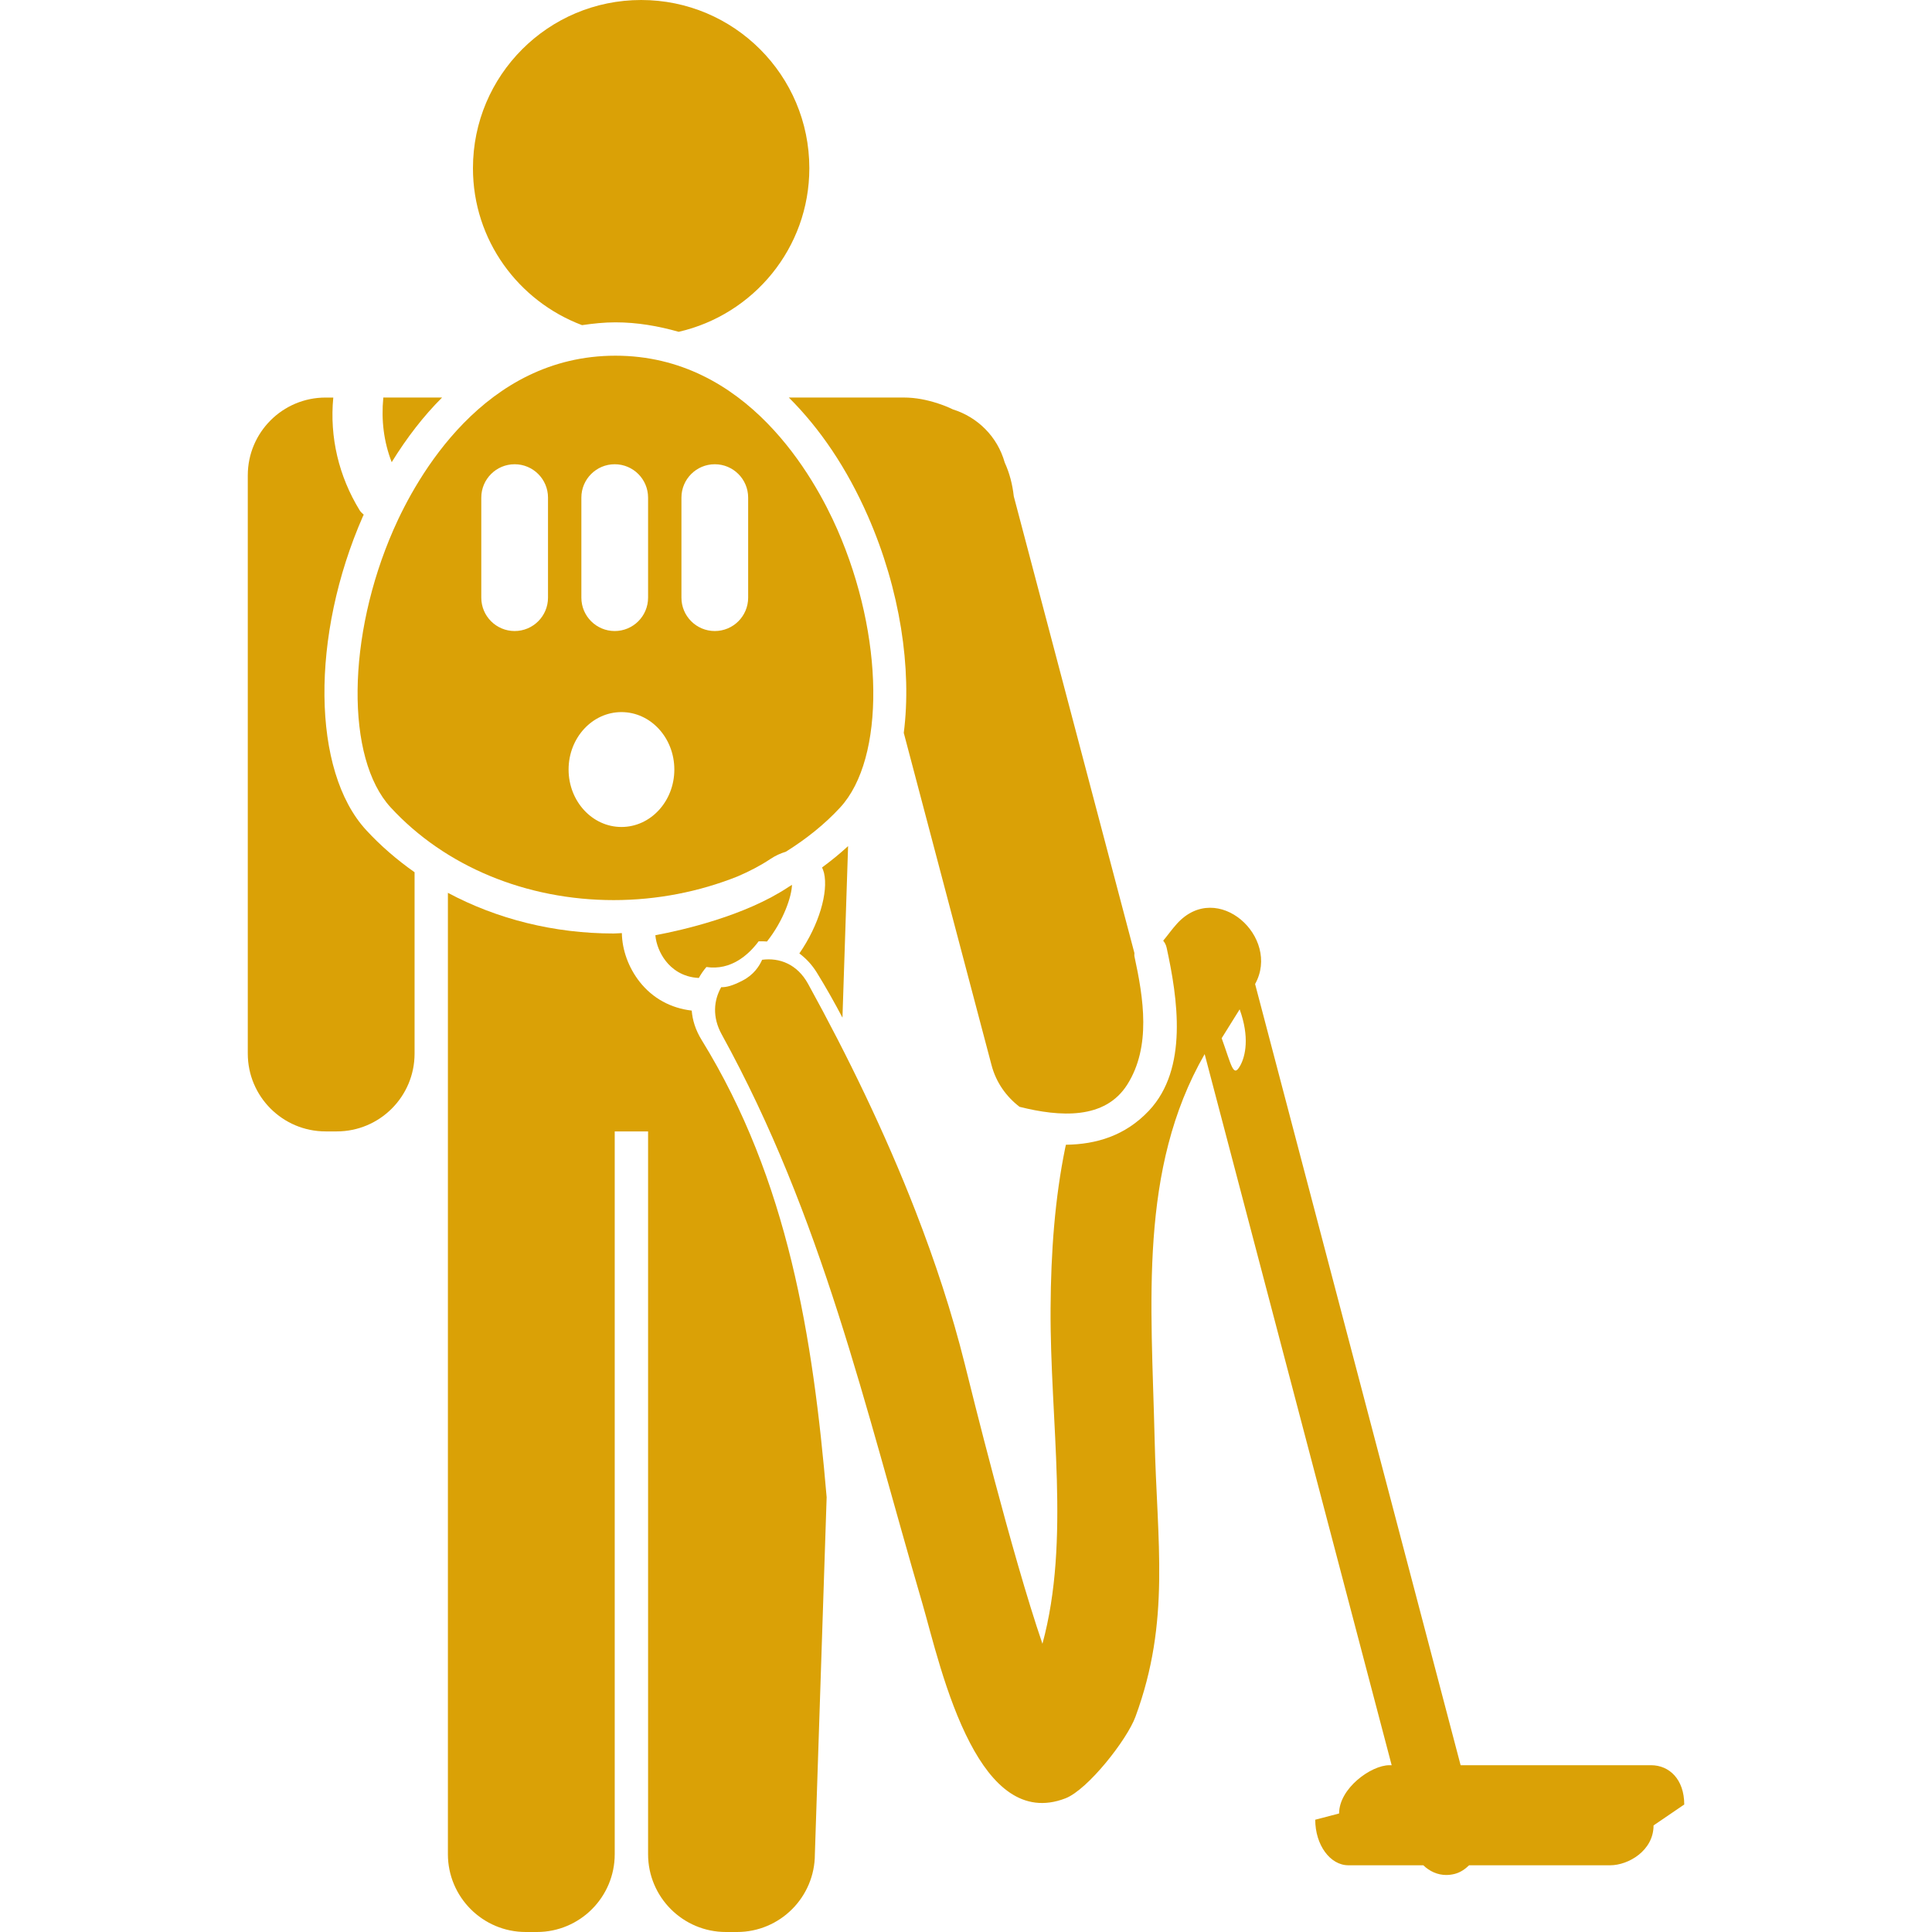
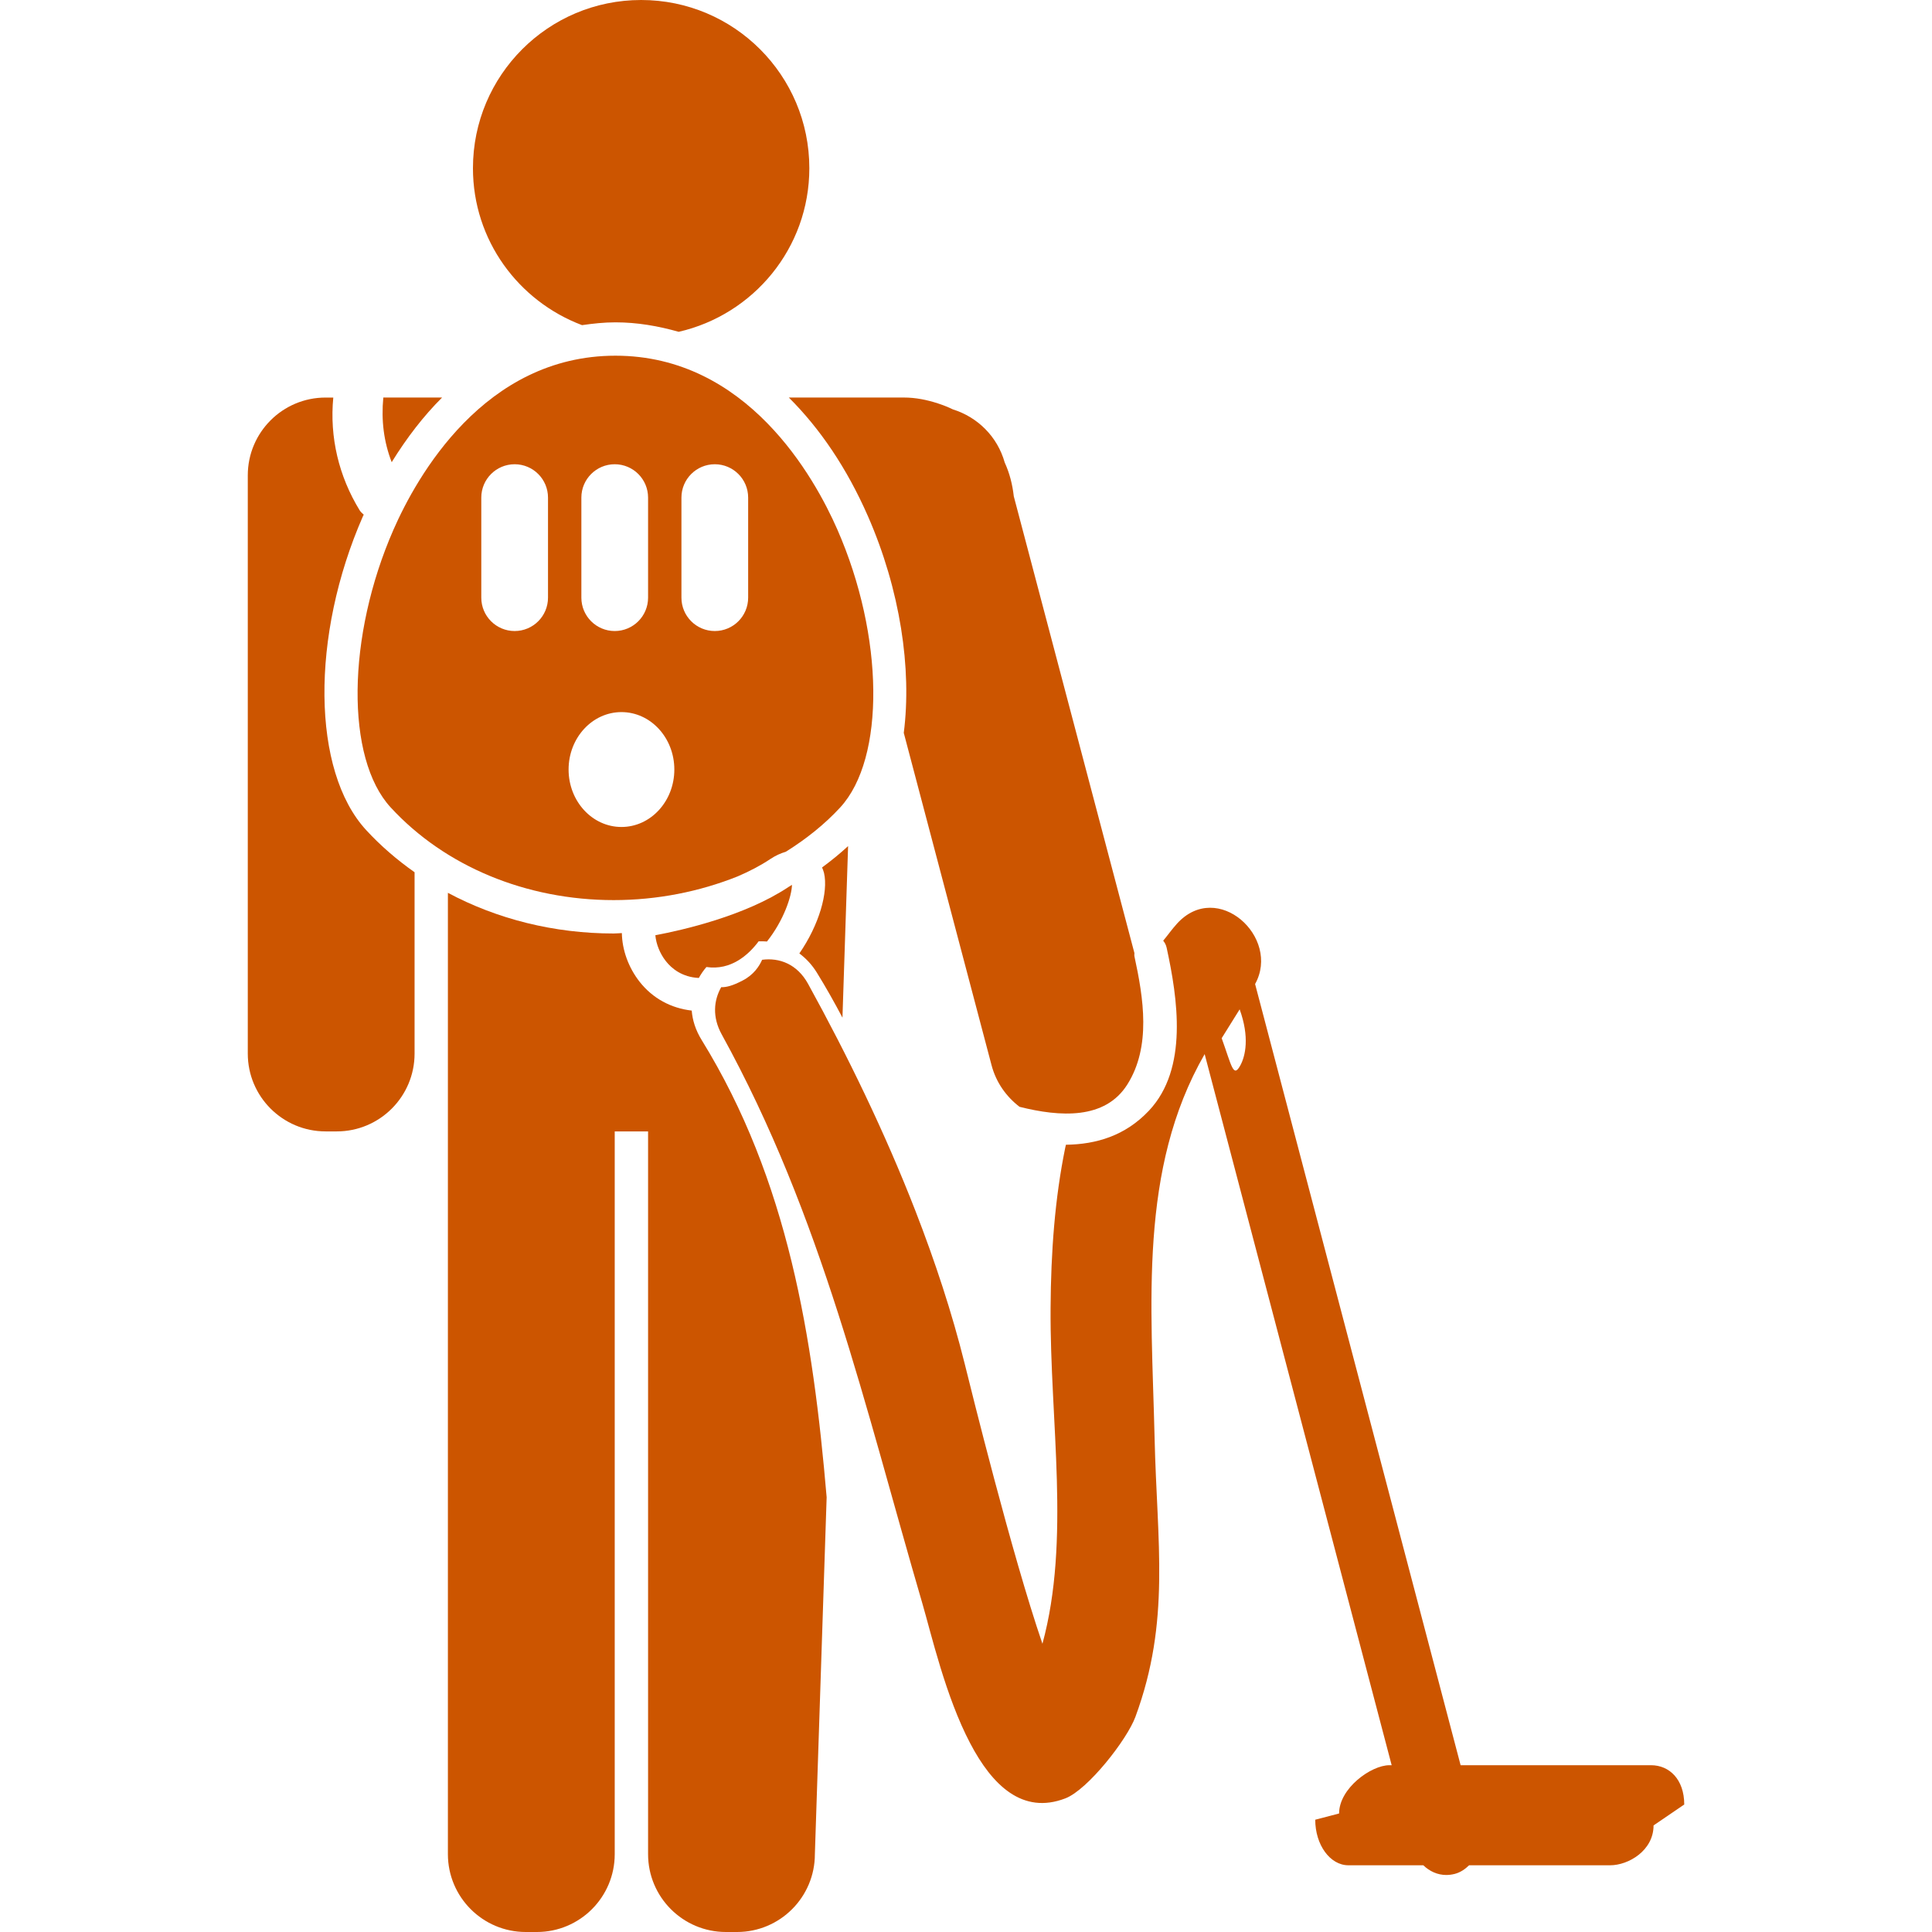
- <svg xmlns="http://www.w3.org/2000/svg" version="1.1" fill="#daa106" id="Capa_1" x="0px" y="0px" viewBox="0 0 57.917 57.917" style="enable-background:new 0 0 57.917 57.917;" xml:space="preserve">
+ <svg xmlns="http://www.w3.org/2000/svg" version="1.1" fill="#CC5500" id="Capa_1" x="0px" y="0px" viewBox="0 0 57.917 57.917" style="enable-background:new 0 0 57.917 57.917;" xml:space="preserve">
  <g>
    <g>
      <path d="M17.448,9.747c0.33-0.048,0.662-0.084,1.002-0.084c0.654,0,1.285,0.111,1.896,0.284    c2.24-0.513,3.916-2.509,3.916-4.905C24.262,2.257,22.005,0,19.22,0s-5.042,2.257-5.042,5.042    C14.178,7.201,15.541,9.028,17.448,9.747z" />
      <path d="M10.882,15.472c0.007-0.015,0.015-0.028,0.022-0.043c-0.042-0.042-0.088-0.075-0.123-0.132    c-0.624-1.019-0.904-2.188-0.79-3.379h-0.23c-1.288-0.001-2.333,1.044-2.333,2.332v1.001v0.333v16    c0,1.288,1.045,2.333,2.334,2.333h0.333c1.288,0,2.333-1.045,2.333-2.333v-5.436c-0.528-0.372-1.017-0.792-1.452-1.265    C9.346,23.112,9.305,19.066,10.882,15.472z" />
      <path d="M13.253,11.917h-1.762c-0.066,0.687,0.015,1.327,0.251,1.938    C12.196,13.121,12.699,12.468,13.253,11.917z" />
      <path d="M26.017,15.47c0.969,2.208,1.322,4.583,1.076,6.5l2.632,9.964c0.137,0.52,0.444,0.943,0.839,1.246    c1.216,0.305,2.563,0.389,3.23-0.668c0.72-1.141,0.485-2.591,0.215-3.838c-0.009-0.038-0.001-0.07-0.002-0.104l-3.616-13.692    c-0.04-0.357-0.127-0.697-0.271-1.01c-0.221-0.789-0.823-1.367-1.554-1.595c-0.145-0.071-0.295-0.129-0.45-0.18    c-0.323-0.105-0.663-0.176-1.022-0.176h-2.666h-0.781C24.58,12.845,25.387,14.034,26.017,15.47z" />
      <path d="M24.488,29.158c0.274,0.444,0.528,0.895,0.767,1.349l0.169-5.143    c-0.246,0.227-0.506,0.439-0.78,0.64c0.022,0.054,0.044,0.107,0.059,0.168c0.131,0.575-0.147,1.551-0.74,2.41    C24.157,28.728,24.337,28.913,24.488,29.158z" />
      <path d="M20.736,30.295c-0.618-0.071-1.167-0.362-1.562-0.864c-0.337-0.43-0.524-0.958-0.532-1.459    c-0.082,0.002-0.163,0.012-0.245,0.012c-1.786,0-3.495-0.431-4.97-1.219v7.152v21.667c0.001,1.288,1.046,2.333,2.335,2.333h0.333    c1.288,0,2.333-1.045,2.333-2.333V33.917h1v21.667c0,1.288,1.045,2.333,2.334,2.333h0.333c1.288,0,2.333-1.045,2.333-2.333    l0.353-10.7c-0.409-4.786-1.15-9.496-3.747-13.707C20.848,30.875,20.759,30.579,20.736,30.295z" />
      <path d="M11.712,24.205c1.625,1.766,4.062,2.778,6.686,2.778c1.299,0,2.568-0.252,3.716-0.711    c0.345-0.149,0.679-0.32,0.972-0.516c0.163-0.109,0.321-0.178,0.472-0.223c0.607-0.38,1.162-0.82,1.63-1.328    c1.355-1.473,1.317-5.133-0.087-8.333c-0.687-1.566-2.71-5.209-6.651-5.209s-5.965,3.644-6.652,5.21    C10.394,19.073,10.356,22.733,11.712,24.205z M20.428,14.917c0-0.552,0.448-1,1-1s1,0.448,1,1v3c0,0.552-0.448,1-1,1s-1-0.448-1-1    V14.917z M17.428,14.917c0-0.552,0.448-1,1-1s1,0.448,1,1v3c0,0.552-0.448,1-1,1s-1-0.448-1-1V14.917z M18.63,21.347    c0.875,0,1.585,0.771,1.585,1.722s-0.71,1.722-1.585,1.722s-1.585-0.771-1.585-1.722S17.755,21.347,18.63,21.347z M14.428,14.917    c0-0.552,0.448-1,1-1s1,0.448,1,1v3c0,0.552-0.448,1-1,1s-1-0.448-1-1V14.917z" />
      <path d="M19.961,28.813c0.175,0.224,0.492,0.481,0.988,0.504c0.065-0.116,0.14-0.227,0.228-0.328    c0.737,0.109,1.262-0.364,1.565-0.77c0.084-0.004,0.167,0,0.25,0.005c0.5-0.629,0.742-1.356,0.75-1.699    c-0.028,0.016-0.062,0.036-0.1,0.062c-1.302,0.87-3.184,1.297-3.996,1.449C19.669,28.298,19.781,28.584,19.961,28.813z" />
      <path d="M49.494,52.917h-5.708l-6.161-23.418c0.777-1.4-1.131-3.144-2.342-1.809    c-0.151,0.167-0.272,0.341-0.413,0.51c0.046,0.055,0.083,0.121,0.103,0.209c0.33,1.517,0.655,3.629-0.531,4.887    c-0.709,0.752-1.578,1.009-2.488,1.021c-0.006,0.03-0.016,0.06-0.021,0.091c-0.31,1.518-0.429,3.116-0.439,4.81    c-0.021,3.396,0.603,6.951-0.244,10.058c-0.924-2.694-2.143-7.639-2.33-8.392c-0.382-1.533-0.888-3.066-1.475-4.578    c-0.916-2.356-2.035-4.658-3.22-6.811c-0.329-0.598-0.864-0.791-1.378-0.723c-0.086,0.192-0.249,0.448-0.583,0.621    c-0.302,0.158-0.489,0.205-0.644,0.201c-0.225,0.397-0.271,0.897,0.015,1.415c3.021,5.486,4.284,11.14,6.014,17.054    c0.273,0.936,0.698,2.793,1.433,4.193c0.66,1.26,1.57,2.15,2.855,1.655c0.675-0.259,1.851-1.763,2.101-2.446    c1.06-2.879,0.646-5.204,0.574-8.361c-0.095-4.023-0.484-8.054,1.501-11.504l5.606,21.317h-0.068    c-0.549,0-1.508,0.693-1.508,1.447l-0.715,0.187c0,0.755,0.445,1.366,0.995,1.366h2.245c0.184,0.178,0.424,0.291,0.687,0.291    c0.085,0,0.17-0.011,0.256-0.033c0.172-0.045,0.31-0.143,0.429-0.258h4.228c0.55,0,1.302-0.441,1.302-1.195l0.92-0.627    C50.489,53.341,50.044,52.917,49.494,52.917z M37.177,31.948c-0.207,0.371-0.255,0.003-0.554-0.825l0.539-0.865    C37.463,31.086,37.338,31.66,37.177,31.948z" />
    </g>
  </g>
  <g>
</g>
  <g>
</g>
  <g>
</g>
  <g>
</g>
  <g>
</g>
  <g>
</g>
  <g>
</g>
  <g>
</g>
  <g>
</g>
  <g>
</g>
  <g>
</g>
  <g>
</g>
  <g>
</g>
  <g>
</g>
  <g>
</g>
</svg>
